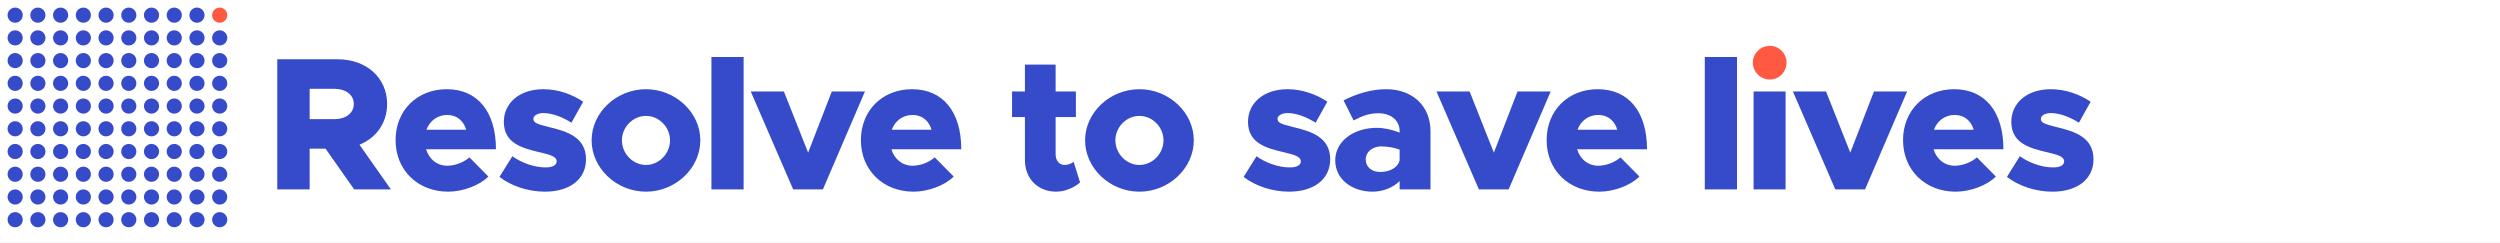
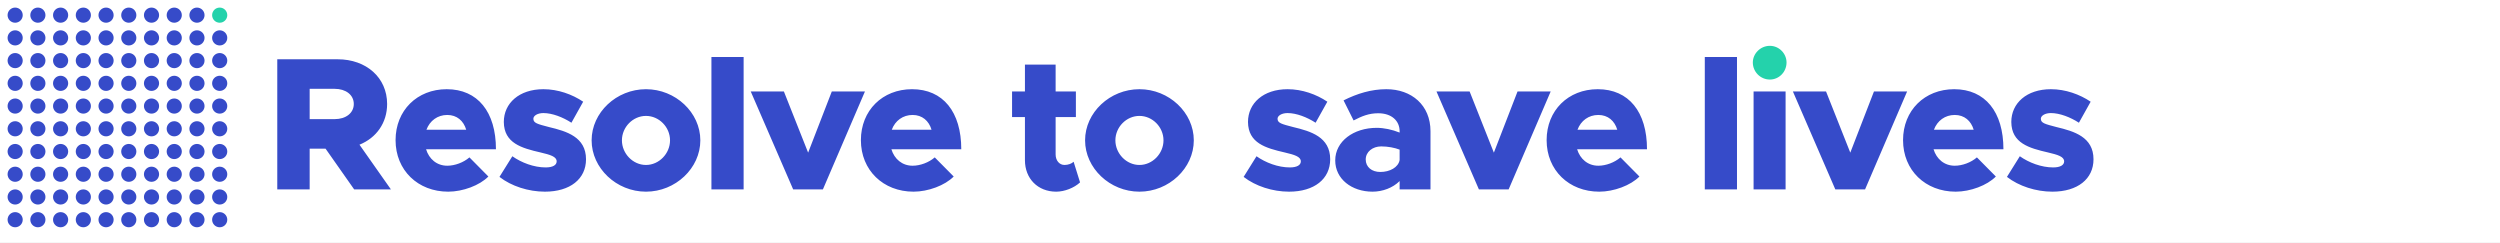
<svg xmlns="http://www.w3.org/2000/svg" width="330px" height="32px" viewBox="0 0 330 32" version="1.1">
  <g id="logo-horizontal" stroke="none" stroke-width="1" fill="none" fill-rule="evenodd">
    <rect fill="#FFFFFF" x="0" y="0" width="330" height="32" />
    <path d="M51.6,25 L46.75,25 L42.975,19.625 L40.875,19.625 L40.875,25 L36.6,25 L36.6,7.825 L44.575,7.825 C48.35,7.825 51.1,10.25 51.1,13.725 C51.1,16.225 49.675,18.2 47.45,19.1 L51.6,25 Z M40.875,11.725 L40.875,15.725 L44.175,15.725 C45.65,15.725 46.7,14.925 46.7,13.725 C46.7,12.525 45.65,11.725 44.175,11.725 L40.875,11.725 Z M59.04,21.875 C60.04,21.875 61.19,21.45 61.965,20.775 L64.465,23.3 C63.315,24.475 61.09,25.3 59.165,25.3 C55.165,25.3 52.215,22.475 52.215,18.5 C52.215,14.575 55.065,11.775 58.965,11.775 C63.065,11.775 65.465,14.775 65.465,19.7 L56.24,19.7 C56.64,21 57.665,21.875 59.04,21.875 Z M59.04,15.175 C57.765,15.175 56.74,15.925 56.29,17.125 L61.54,17.125 C61.19,15.95 60.315,15.175 59.04,15.175 Z M71.929,25.3 C69.754,25.3 67.504,24.575 65.929,23.35 L67.629,20.625 C68.829,21.475 70.479,22.1 72.029,22.1 C72.954,22.1 73.479,21.8 73.479,21.3 C73.479,20.675 72.629,20.425 71.354,20.125 C68.854,19.55 66.529,18.9 66.504,16.1 C66.504,13.625 68.529,11.775 71.729,11.775 C73.654,11.775 75.529,12.45 76.979,13.425 L75.429,16.2 C74.304,15.475 72.904,14.925 71.729,14.925 C70.954,14.925 70.404,15.275 70.404,15.675 C70.404,16.25 70.954,16.375 72.479,16.775 C74.779,17.325 77.354,18.075 77.354,21.025 C77.354,23.625 75.254,25.3 71.929,25.3 Z M85.269,25.3 C81.369,25.3 78.094,22.2 78.094,18.525 C78.094,14.85 81.369,11.775 85.269,11.775 C89.169,11.775 92.444,14.85 92.444,18.525 C92.444,22.2 89.169,25.3 85.269,25.3 Z M85.269,21.775 C86.994,21.775 88.444,20.275 88.444,18.525 C88.444,16.775 86.994,15.3 85.269,15.3 C83.544,15.3 82.094,16.775 82.094,18.525 C82.094,20.275 83.544,21.775 85.269,21.775 Z M93.908,25 L93.908,7.525 L98.158,7.525 L98.158,25 L93.908,25 Z M104.698,25 L99.098,12.075 L103.473,12.075 L106.673,20.15 L109.798,12.075 L114.173,12.075 L108.623,25 L104.698,25 Z M120.463,21.875 C121.463,21.875 122.612,21.45 123.388,20.775 L125.888,23.3 C124.737,24.475 122.513,25.3 120.588,25.3 C116.588,25.3 113.638,22.475 113.638,18.5 C113.638,14.575 116.487,11.775 120.388,11.775 C124.487,11.775 126.888,14.775 126.888,19.7 L117.662,19.7 C118.062,21 119.088,21.875 120.463,21.875 Z M120.463,15.175 C119.188,15.175 118.162,15.925 117.713,17.125 L122.963,17.125 C122.612,15.95 121.737,15.175 120.463,15.175 Z M141.717,21.35 L142.567,24.075 C141.792,24.8 140.517,25.3 139.417,25.3 C136.992,25.3 135.292,23.575 135.292,21.15 L135.292,15.45 L133.592,15.45 L133.592,12.075 L135.292,12.075 L135.292,8.525 L139.342,8.525 L139.342,12.075 L142.017,12.075 L142.017,15.45 L139.342,15.45 L139.342,20.375 C139.342,21.2 139.842,21.775 140.517,21.775 C140.992,21.775 141.467,21.6 141.717,21.35 Z M150.406,25.3 C146.506,25.3 143.231,22.2 143.231,18.525 C143.231,14.85 146.506,11.775 150.406,11.775 C154.306,11.775 157.581,14.85 157.581,18.525 C157.581,22.2 154.306,25.3 150.406,25.3 Z M150.406,21.775 C152.131,21.775 153.581,20.275 153.581,18.525 C153.581,16.775 152.131,15.3 150.406,15.3 C148.681,15.3 147.231,16.775 147.231,18.525 C147.231,20.275 148.681,21.775 150.406,21.775 Z M170.16,25.3 C167.985,25.3 165.735,24.575 164.16,23.35 L165.86,20.625 C167.06,21.475 168.71,22.1 170.26,22.1 C171.185,22.1 171.71,21.8 171.71,21.3 C171.71,20.675 170.86,20.425 169.585,20.125 C167.085,19.55 164.76,18.9 164.735,16.1 C164.735,13.625 166.76,11.775 169.96,11.775 C171.885,11.775 173.76,12.45 175.21,13.425 L173.66,16.2 C172.535,15.475 171.135,14.925 169.96,14.925 C169.185,14.925 168.635,15.275 168.635,15.675 C168.635,16.25 169.185,16.375 170.71,16.775 C173.01,17.325 175.585,18.075 175.585,21.025 C175.585,23.625 173.485,25.3 170.16,25.3 Z M183,11.775 C186.325,11.775 188.825,13.875 188.825,17.325 L188.825,25 L184.75,25 L184.75,23.9 C183.85,24.8 182.5,25.3 181.175,25.3 C178.425,25.3 176.25,23.625 176.25,21.175 C176.25,18.65 178.675,16.875 181.725,16.875 C182.675,16.875 183.75,17.1 184.75,17.5 L184.75,17.325 C184.75,15.95 183.7,14.95 181.925,14.95 C180.7,14.95 179.775,15.325 178.675,15.9 L177.35,13.25 C179.15,12.35 181,11.775 183,11.775 Z M182.2,22.7 C183.45,22.7 184.575,22.1 184.75,21.125 L184.75,19.75 C184.1,19.5 183.2,19.325 182.325,19.325 C181.175,19.325 180.275,20.05 180.275,21.05 C180.275,22.05 181.075,22.7 182.2,22.7 Z M195.215,25 L189.615,12.075 L193.99,12.075 L197.19,20.15 L200.315,12.075 L204.69,12.075 L199.14,25 L195.215,25 Z M210.979,21.875 C211.979,21.875 213.129,21.45 213.904,20.775 L216.404,23.3 C215.254,24.475 213.029,25.3 211.104,25.3 C207.104,25.3 204.154,22.475 204.154,18.5 C204.154,14.575 207.004,11.775 210.904,11.775 C215.004,11.775 217.404,14.775 217.404,19.7 L208.179,19.7 C208.579,21 209.604,21.875 210.979,21.875 Z M210.979,15.175 C209.704,15.175 208.679,15.925 208.229,17.125 L213.479,17.125 C213.129,15.95 212.254,15.175 210.979,15.175 Z M225.033,25 L225.033,7.525 L229.283,7.525 L229.283,25 L225.033,25 Z M231.473,25 L231.473,12.075 L235.698,12.075 L235.698,25 L231.473,25 Z M242.262,25 L236.662,12.075 L241.037,12.075 L244.238,20.15 L247.363,12.075 L251.738,12.075 L246.188,25 L242.262,25 Z M258.027,21.875 C259.027,21.875 260.177,21.45 260.952,20.775 L263.452,23.3 C262.302,24.475 260.077,25.3 258.152,25.3 C254.152,25.3 251.202,22.475 251.202,18.5 C251.202,14.575 254.052,11.775 257.952,11.775 C262.052,11.775 264.452,14.775 264.452,19.7 L255.227,19.7 C255.627,21 256.652,21.875 258.027,21.875 Z M258.027,15.175 C256.752,15.175 255.727,15.925 255.277,17.125 L260.527,17.125 C260.177,15.95 259.302,15.175 258.027,15.175 Z M270.917,25.3 C268.742,25.3 266.492,24.575 264.917,23.35 L266.617,20.625 C267.817,21.475 269.467,22.1 271.017,22.1 C271.942,22.1 272.467,21.8 272.467,21.3 C272.467,20.675 271.617,20.425 270.342,20.125 C267.842,19.55 265.517,18.9 265.492,16.1 C265.492,13.625 267.517,11.775 270.717,11.775 C272.642,11.775 274.517,12.45 275.967,13.425 L274.417,16.2 C273.292,15.475 271.892,14.925 270.717,14.925 C269.942,14.925 269.392,15.275 269.392,15.675 C269.392,16.25 269.942,16.375 271.467,16.775 C273.767,17.325 276.342,18.075 276.342,21.025 C276.342,23.625 274.242,25.3 270.917,25.3 Z" id="Resolve-to-save-live" fill="#364BC9" />
-     <path d="M233.623,10.5 C232.373,10.5 231.373,9.475 231.373,8.25 C231.373,7.075 232.373,6.05 233.623,6.05 C234.848,6.05 235.823,7.075 235.823,8.25 C235.823,9.475 234.848,10.5 233.623,10.5 Z" id="Path" fill="#FF5942" />
+     <path d="M233.623,10.5 C232.373,10.5 231.373,9.475 231.373,8.25 C231.373,7.075 232.373,6.05 233.623,6.05 C234.848,6.05 235.823,7.075 235.823,8.25 C235.823,9.475 234.848,10.5 233.623,10.5 Z" id="Path" fill="#24D2AB" />
    <circle id="Oval" fill="#364BC9" cx="2" cy="2" r="1" />
    <circle id="Oval" fill="#364BC9" cx="5" cy="2" r="1" />
    <circle id="Oval" fill="#364BC9" cx="8" cy="2" r="1" />
    <circle id="Oval" fill="#364BC9" cx="11" cy="2" r="1" />
    <circle id="Oval" fill="#364BC9" cx="14" cy="2" r="1" />
    <circle id="Oval" fill="#364BC9" cx="17" cy="2" r="1" />
    <circle id="Oval" fill="#364BC9" cx="20" cy="2" r="1" />
    <circle id="Oval" fill="#364BC9" cx="23" cy="2" r="1" />
    <circle id="Oval" fill="#364BC9" cx="26" cy="2" r="1" />
-     <circle id="Oval" fill="#FF5942" cx="29" cy="2" r="1" />
+     <circle id="Oval" fill="#24D2AB" cx="29" cy="2" r="1" />
    <circle id="Oval" fill="#364BC9" cx="2" cy="5" r="1" />
    <circle id="Oval" fill="#364BC9" cx="5" cy="5" r="1" />
    <circle id="Oval" fill="#364BC9" cx="8" cy="5" r="1" />
    <circle id="Oval" fill="#364BC9" cx="11" cy="5" r="1" />
    <circle id="Oval" fill="#364BC9" cx="14" cy="5" r="1" />
    <circle id="Oval" fill="#364BC9" cx="17" cy="5" r="1" />
    <circle id="Oval" fill="#364BC9" cx="20" cy="5" r="1" />
    <circle id="Oval" fill="#364BC9" cx="23" cy="5" r="1" />
    <circle id="Oval" fill="#364BC9" cx="26" cy="5" r="1" />
    <circle id="Oval" fill="#364BC9" cx="29" cy="5" r="1" />
    <circle id="Oval" fill="#364BC9" cx="2" cy="8" r="1" />
    <circle id="Oval" fill="#364BC9" cx="5" cy="8" r="1" />
    <circle id="Oval" fill="#364BC9" cx="8" cy="8" r="1" />
    <circle id="Oval" fill="#364BC9" cx="11" cy="8" r="1" />
    <circle id="Oval" fill="#364BC9" cx="14" cy="8" r="1" />
    <circle id="Oval" fill="#364BC9" cx="17" cy="8" r="1" />
    <circle id="Oval" fill="#364BC9" cx="20" cy="8" r="1" />
    <circle id="Oval" fill="#364BC9" cx="23" cy="8" r="1" />
    <circle id="Oval" fill="#364BC9" cx="26" cy="8" r="1" />
    <circle id="Oval" fill="#364BC9" cx="29" cy="8" r="1" />
    <circle id="Oval" fill="#364BC9" cx="2" cy="11" r="1" />
    <circle id="Oval" fill="#364BC9" cx="5" cy="11" r="1" />
    <circle id="Oval" fill="#364BC9" cx="8" cy="11" r="1" />
    <circle id="Oval" fill="#364BC9" cx="11" cy="11" r="1" />
    <circle id="Oval" fill="#364BC9" cx="14" cy="11" r="1" />
    <circle id="Oval" fill="#364BC9" cx="17" cy="11" r="1" />
    <circle id="Oval" fill="#364BC9" cx="20" cy="11" r="1" />
    <circle id="Oval" fill="#364BC9" cx="23" cy="11" r="1" />
    <circle id="Oval" fill="#364BC9" cx="26" cy="11" r="1" />
    <circle id="Oval" fill="#364BC9" cx="29" cy="11" r="1" />
    <circle id="Oval" fill="#364BC9" cx="2" cy="14" r="1" />
    <circle id="Oval" fill="#364BC9" cx="5" cy="14" r="1" />
    <circle id="Oval" fill="#364BC9" cx="8" cy="14" r="1" />
    <circle id="Oval" fill="#364BC9" cx="11" cy="14" r="1" />
    <circle id="Oval" fill="#364BC9" cx="14" cy="14" r="1" />
    <circle id="Oval" fill="#364BC9" cx="17" cy="14" r="1" />
    <circle id="Oval" fill="#364BC9" cx="20" cy="14" r="1" />
    <circle id="Oval" fill="#364BC9" cx="23" cy="14" r="1" />
    <circle id="Oval" fill="#364BC9" cx="26" cy="14" r="1" />
    <circle id="Oval" fill="#364BC9" cx="29" cy="14" r="1" />
    <circle id="Oval" fill="#364BC9" cx="2" cy="17" r="1" />
    <circle id="Oval" fill="#364BC9" cx="5" cy="17" r="1" />
    <circle id="Oval" fill="#364BC9" cx="8" cy="17" r="1" />
    <circle id="Oval" fill="#364BC9" cx="11" cy="17" r="1" />
    <circle id="Oval" fill="#364BC9" cx="14" cy="17" r="1" />
    <circle id="Oval" fill="#364BC9" cx="17" cy="17" r="1" />
    <circle id="Oval" fill="#364BC9" cx="20" cy="17" r="1" />
    <circle id="Oval" fill="#364BC9" cx="23" cy="17" r="1" />
    <circle id="Oval" fill="#364BC9" cx="26" cy="17" r="1" />
    <circle id="Oval" fill="#364BC9" cx="29" cy="17" r="1" />
    <circle id="Oval" fill="#364BC9" cx="2" cy="20" r="1" />
    <circle id="Oval" fill="#364BC9" cx="5" cy="20" r="1" />
    <circle id="Oval" fill="#364BC9" cx="8" cy="20" r="1" />
    <circle id="Oval" fill="#364BC9" cx="11" cy="20" r="1" />
    <circle id="Oval" fill="#364BC9" cx="14" cy="20" r="1" />
    <circle id="Oval" fill="#364BC9" cx="17" cy="20" r="1" />
    <circle id="Oval" fill="#364BC9" cx="20" cy="20" r="1" />
    <circle id="Oval" fill="#364BC9" cx="23" cy="20" r="1" />
    <circle id="Oval" fill="#364BC9" cx="26" cy="20" r="1" />
    <circle id="Oval" fill="#364BC9" cx="29" cy="20" r="1" />
    <circle id="Oval" fill="#364BC9" cx="2" cy="23" r="1" />
    <circle id="Oval" fill="#364BC9" cx="5" cy="23" r="1" />
    <circle id="Oval" fill="#364BC9" cx="8" cy="23" r="1" />
    <circle id="Oval" fill="#364BC9" cx="11" cy="23" r="1" />
    <circle id="Oval" fill="#364BC9" cx="14" cy="23" r="1" />
    <circle id="Oval" fill="#364BC9" cx="17" cy="23" r="1" />
    <circle id="Oval" fill="#364BC9" cx="20" cy="23" r="1" />
    <circle id="Oval" fill="#364BC9" cx="23" cy="23" r="1" />
    <circle id="Oval" fill="#364BC9" cx="26" cy="23" r="1" />
    <circle id="Oval" fill="#364BC9" cx="29" cy="23" r="1" />
    <circle id="Oval" fill="#364BC9" cx="2" cy="26" r="1" />
    <circle id="Oval" fill="#364BC9" cx="5" cy="26" r="1" />
    <circle id="Oval" fill="#364BC9" cx="8" cy="26" r="1" />
    <circle id="Oval" fill="#364BC9" cx="11" cy="26" r="1" />
    <circle id="Oval" fill="#364BC9" cx="14" cy="26" r="1" />
    <circle id="Oval" fill="#364BC9" cx="17" cy="26" r="1" />
    <circle id="Oval" fill="#364BC9" cx="20" cy="26" r="1" />
    <circle id="Oval" fill="#364BC9" cx="23" cy="26" r="1" />
    <circle id="Oval" fill="#364BC9" cx="26" cy="26" r="1" />
    <circle id="Oval" fill="#364BC9" cx="29" cy="26" r="1" />
    <circle id="Oval" fill="#364BC9" cx="2" cy="29" r="1" />
    <circle id="Oval" fill="#364BC9" cx="5" cy="29" r="1" />
    <circle id="Oval" fill="#364BC9" cx="8" cy="29" r="1" />
    <circle id="Oval" fill="#364BC9" cx="11" cy="29" r="1" />
    <circle id="Oval" fill="#364BC9" cx="14" cy="29" r="1" />
    <circle id="Oval" fill="#364BC9" cx="17" cy="29" r="1" />
    <circle id="Oval" fill="#364BC9" cx="20" cy="29" r="1" />
    <circle id="Oval" fill="#364BC9" cx="23" cy="29" r="1" />
    <circle id="Oval" fill="#364BC9" cx="26" cy="29" r="1" />
    <circle id="Oval" fill="#364BC9" cx="29" cy="29" r="1" />
  </g>
</svg>
